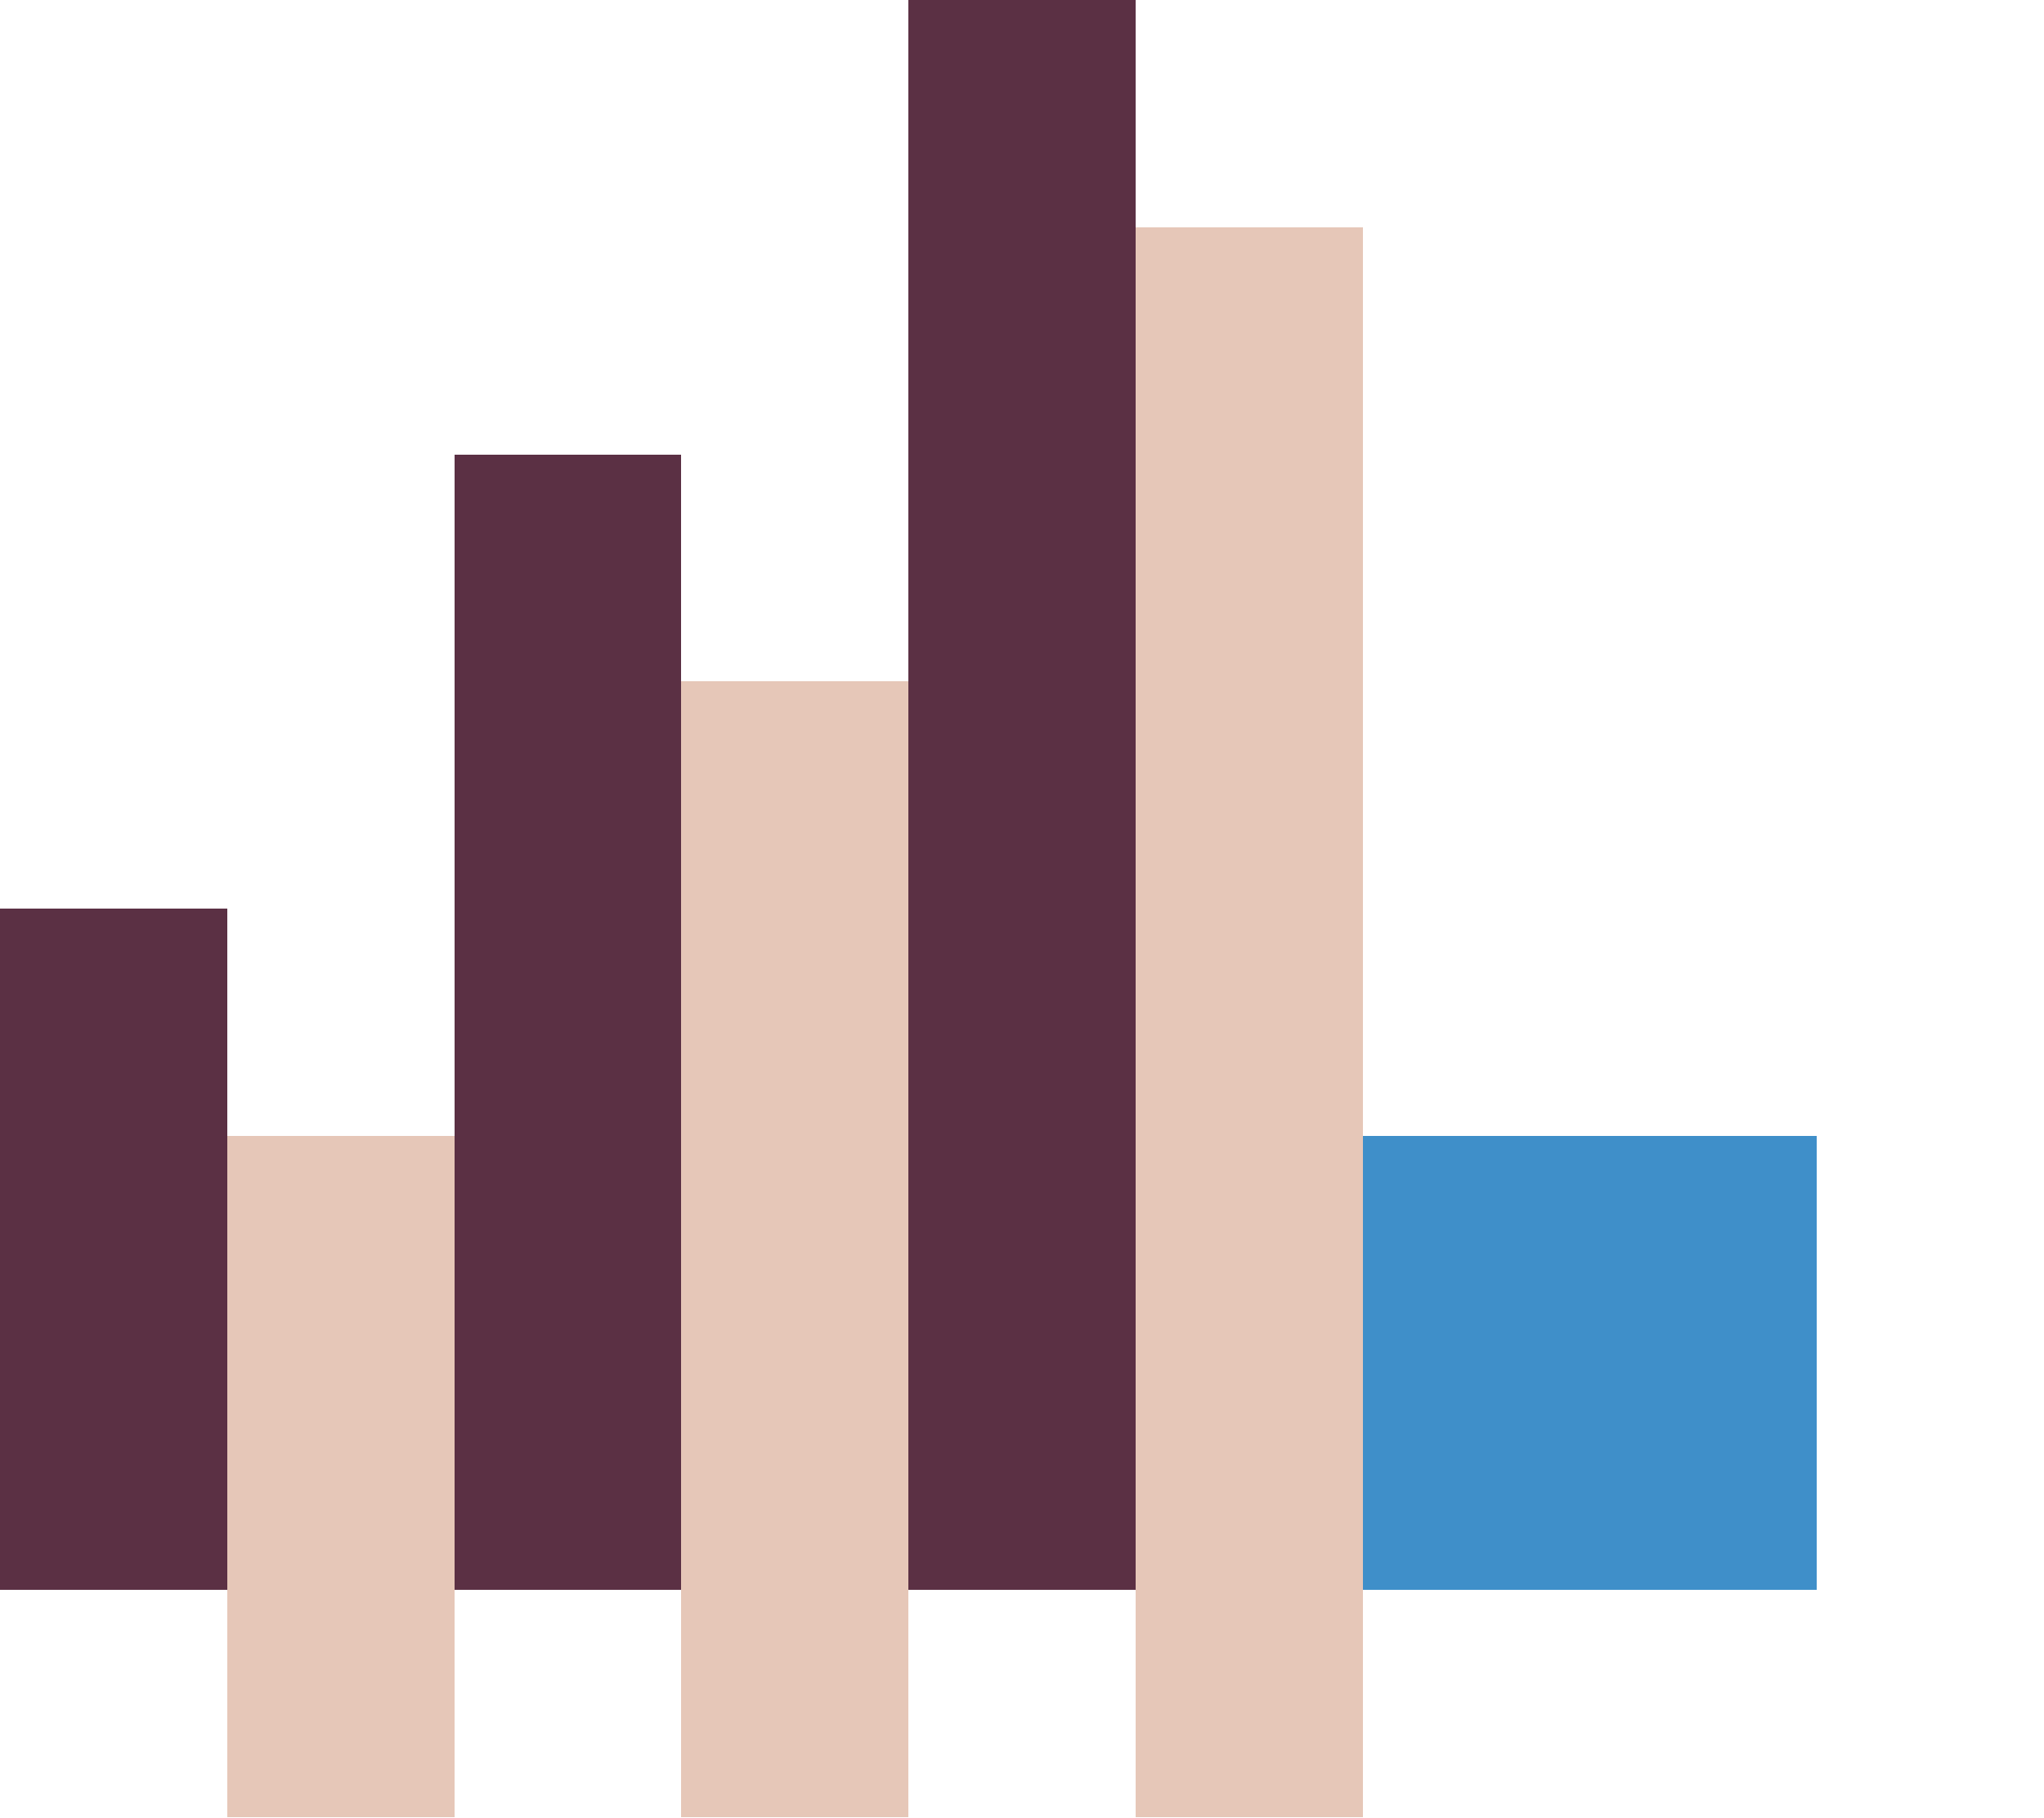
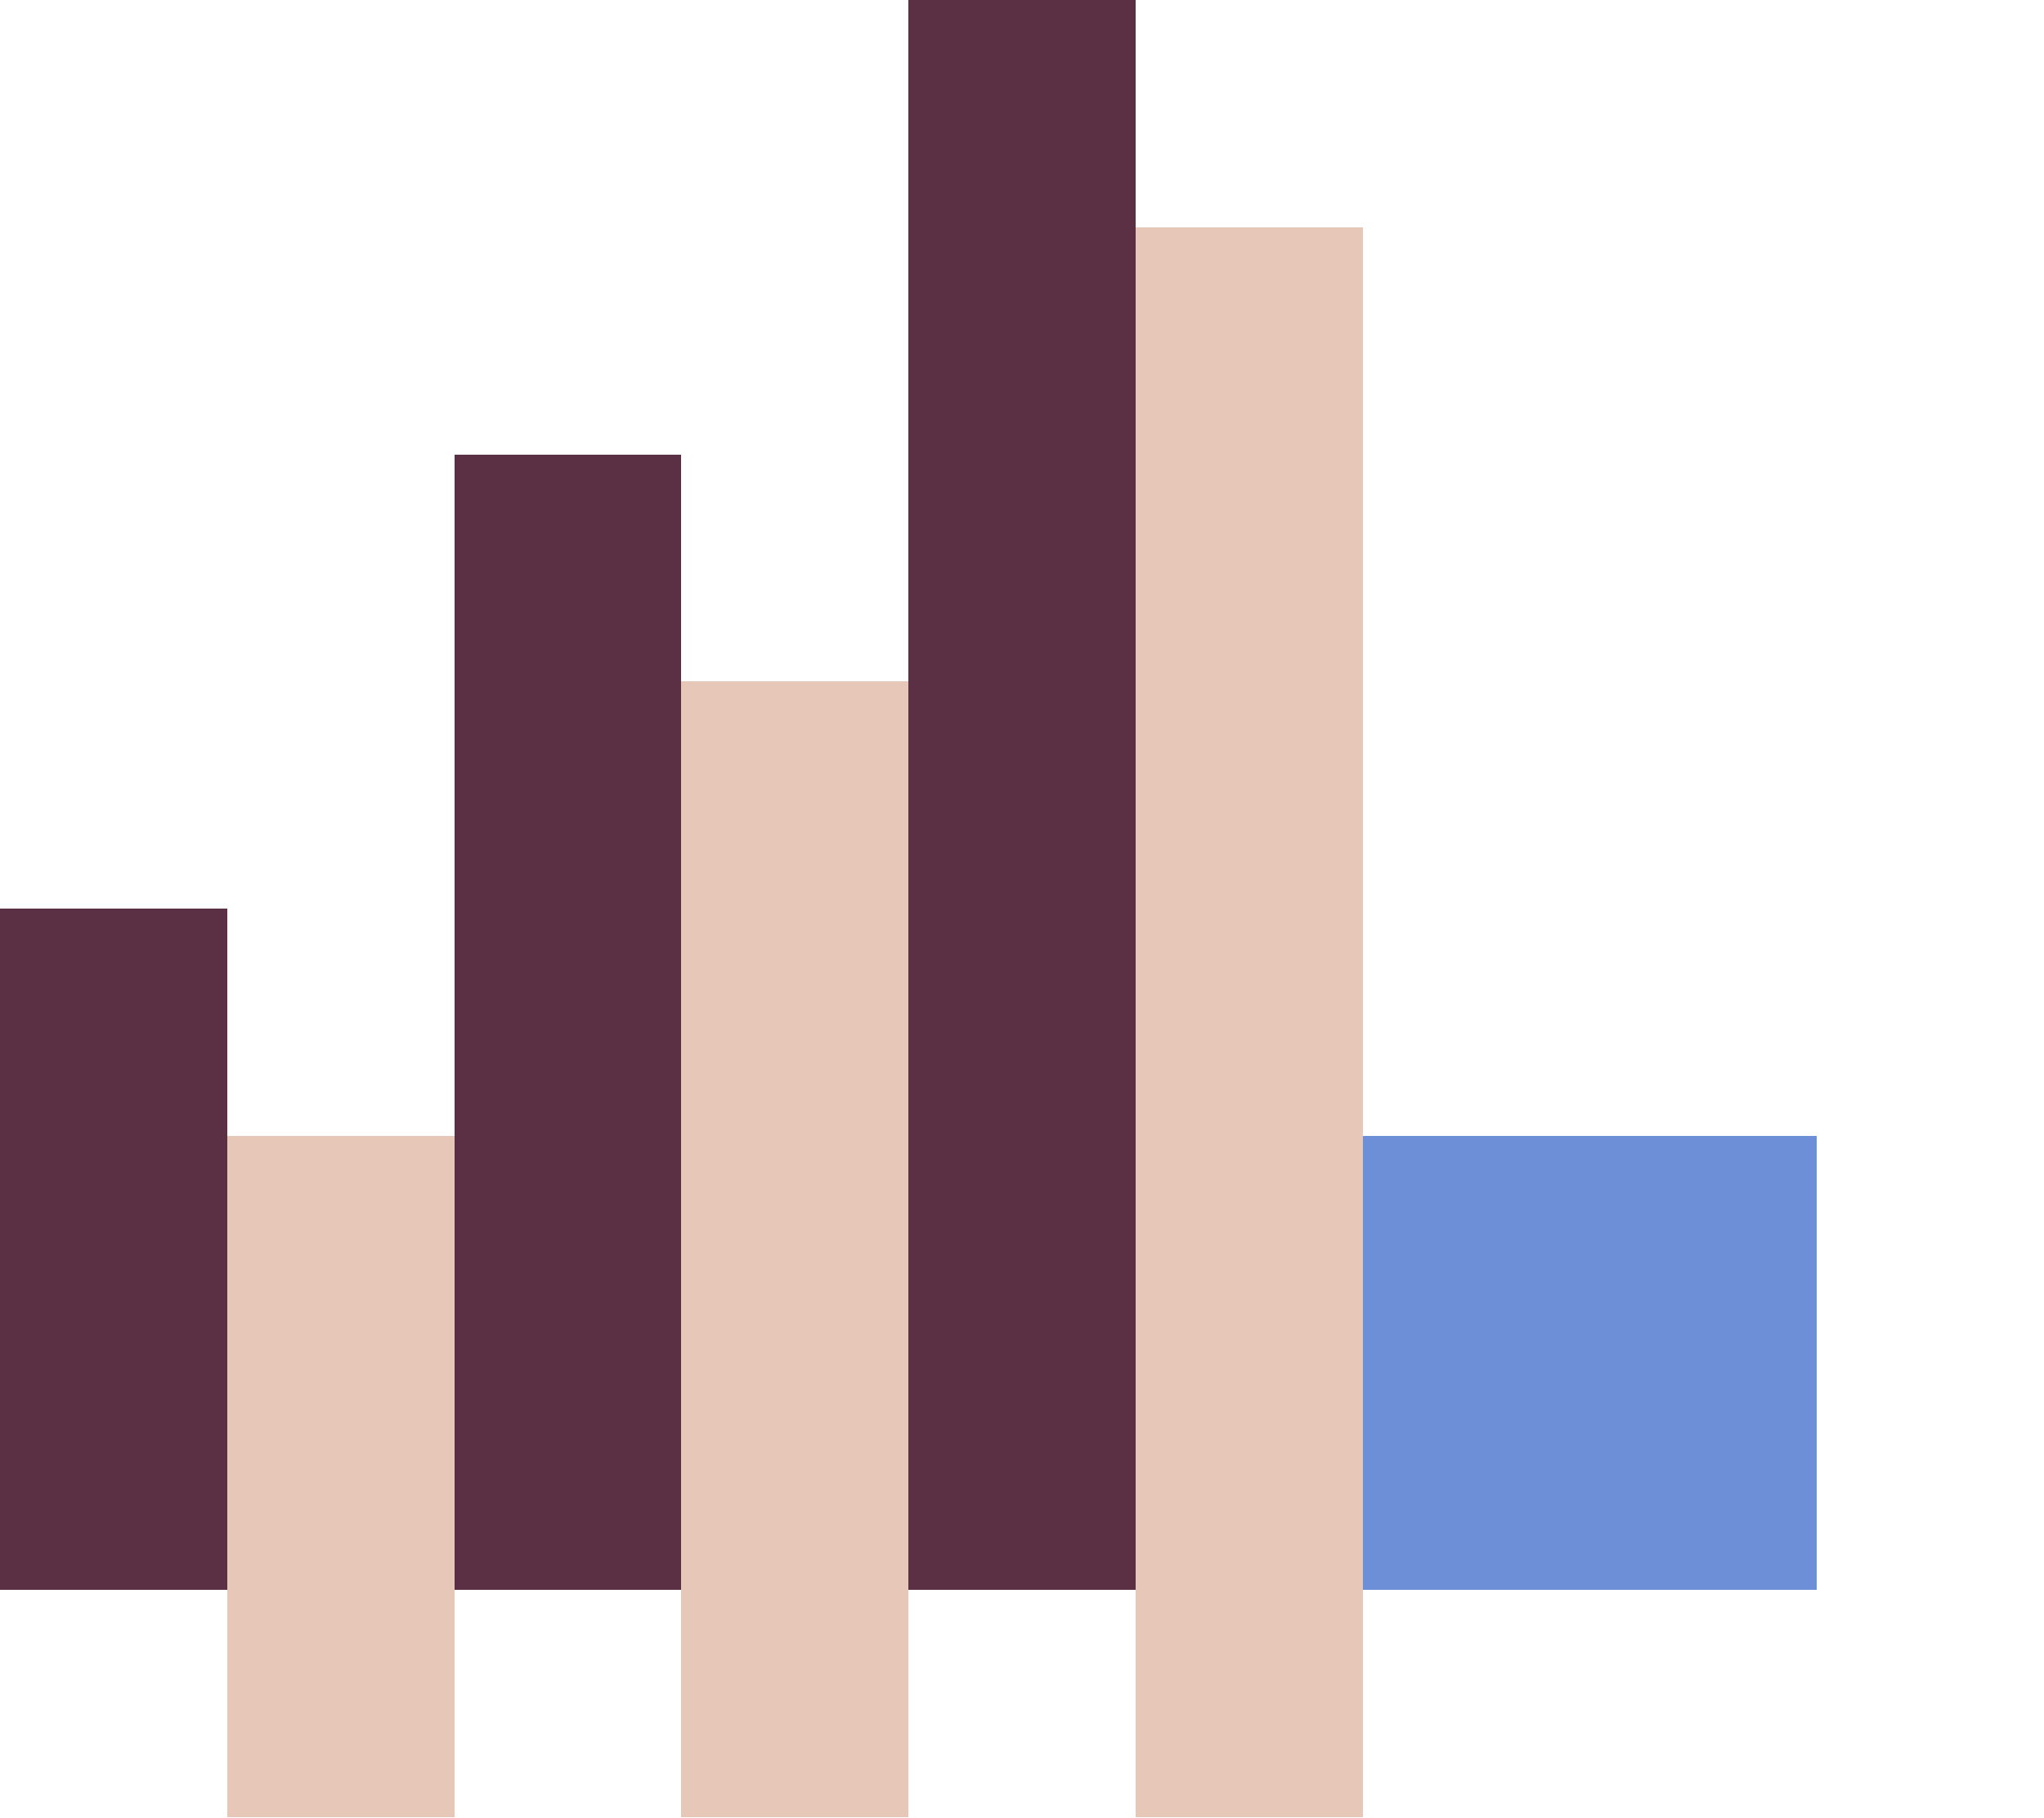
<svg xmlns="http://www.w3.org/2000/svg" viewBox="0 0 9 8" width="36" height="32" shape-rendering="crispEdges" role="img" aria-label="Dataward">
  <path fill="#E6C7B8" d="M1 7h1v1h-1zM1 6h1v1h-1zM1 5h1v1h-1zM3 7h1v1h-1zM3 6h1v1h-1zM3 5h1v1h-1zM3 4h1v1h-1zM3 3h1v1h-1zM5 7h1v1h-1zM5 6h1v1h-1zM5 5h1v1h-1zM5 4h1v1h-1zM5 3h1v1h-1zM5 2h1v1h-1zM5 1h1v1h-1z" />
  <path fill="#5B3044" d="M0 6h1v1h-1zM0 5h1v1h-1zM0 4h1v1h-1zM2 6h1v1h-1zM2 5h1v1h-1zM2 4h1v1h-1zM2 3h1v1h-1zM2 2h1v1h-1zM4 6h1v1h-1zM4 5h1v1h-1zM4 4h1v1h-1zM4 3h1v1h-1zM4 2h1v1h-1zM4 1h1v1h-1zM4 0h1v1h-1z" />
-   <rect x="6" y="5" width="2" height="2" fill="#3F8FC9" />
+   <rect x="6" y="5" width="2" height="2" fill="#6C8FD8" />
</svg>
